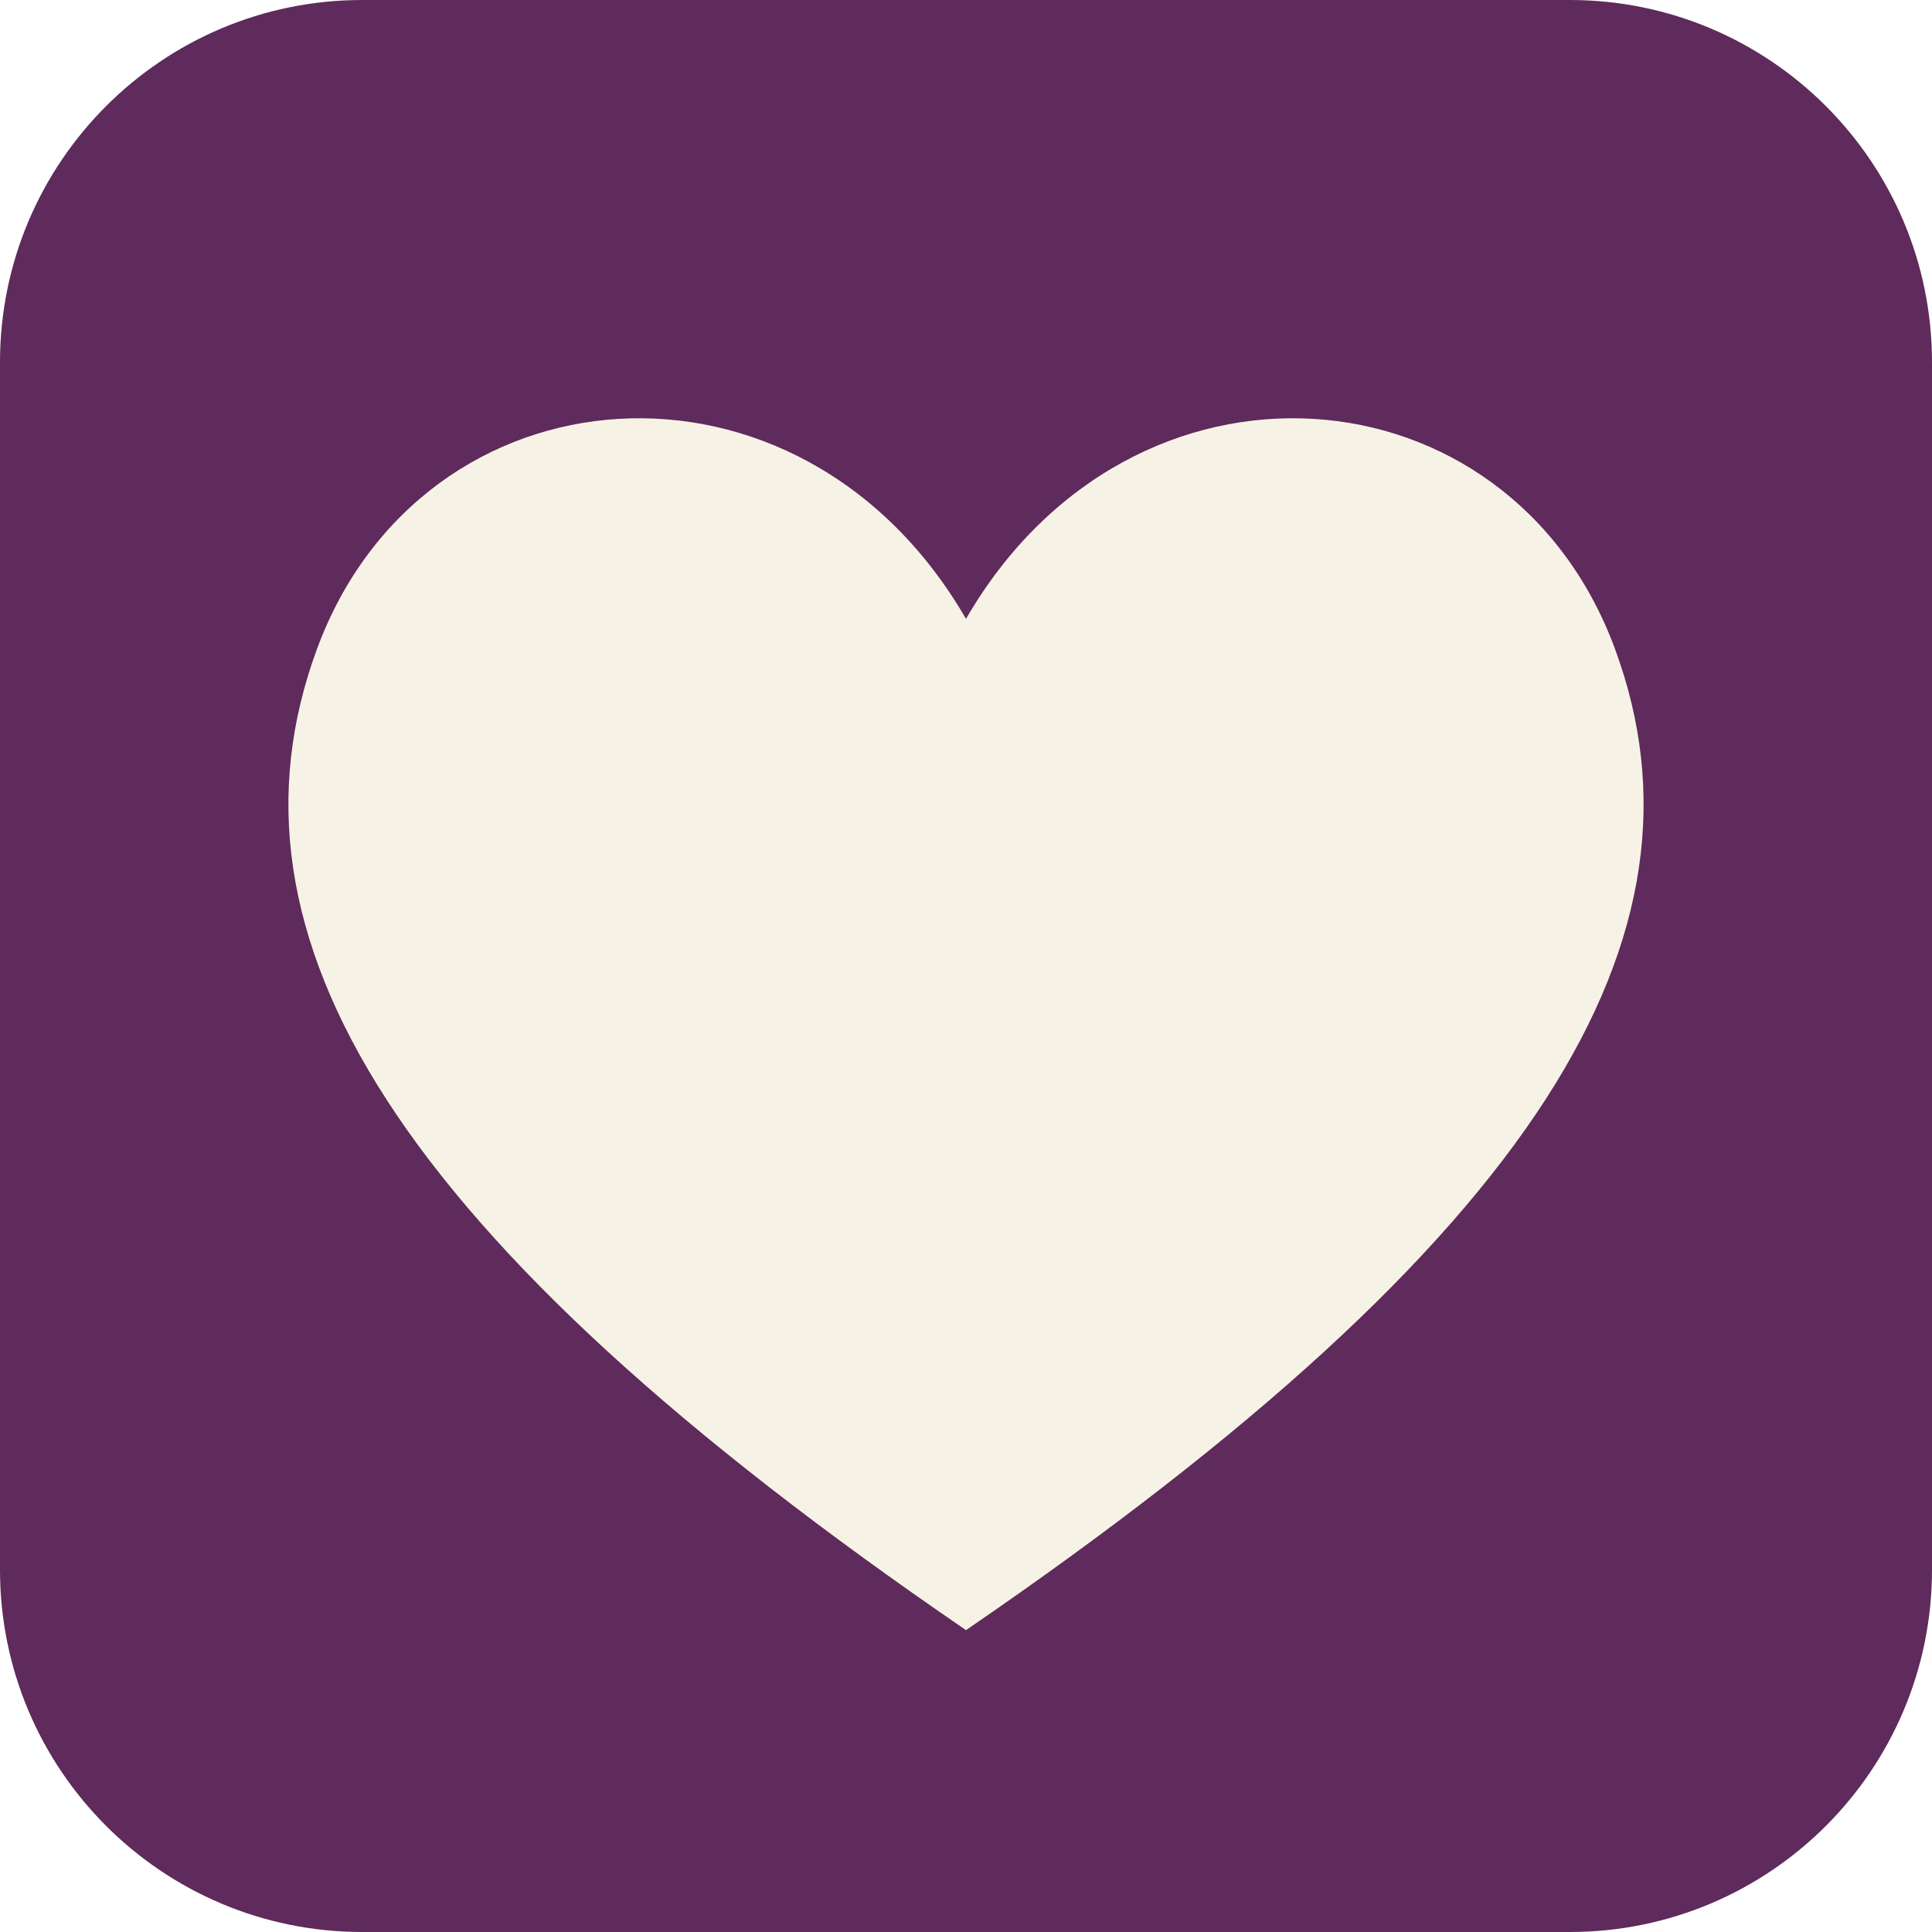
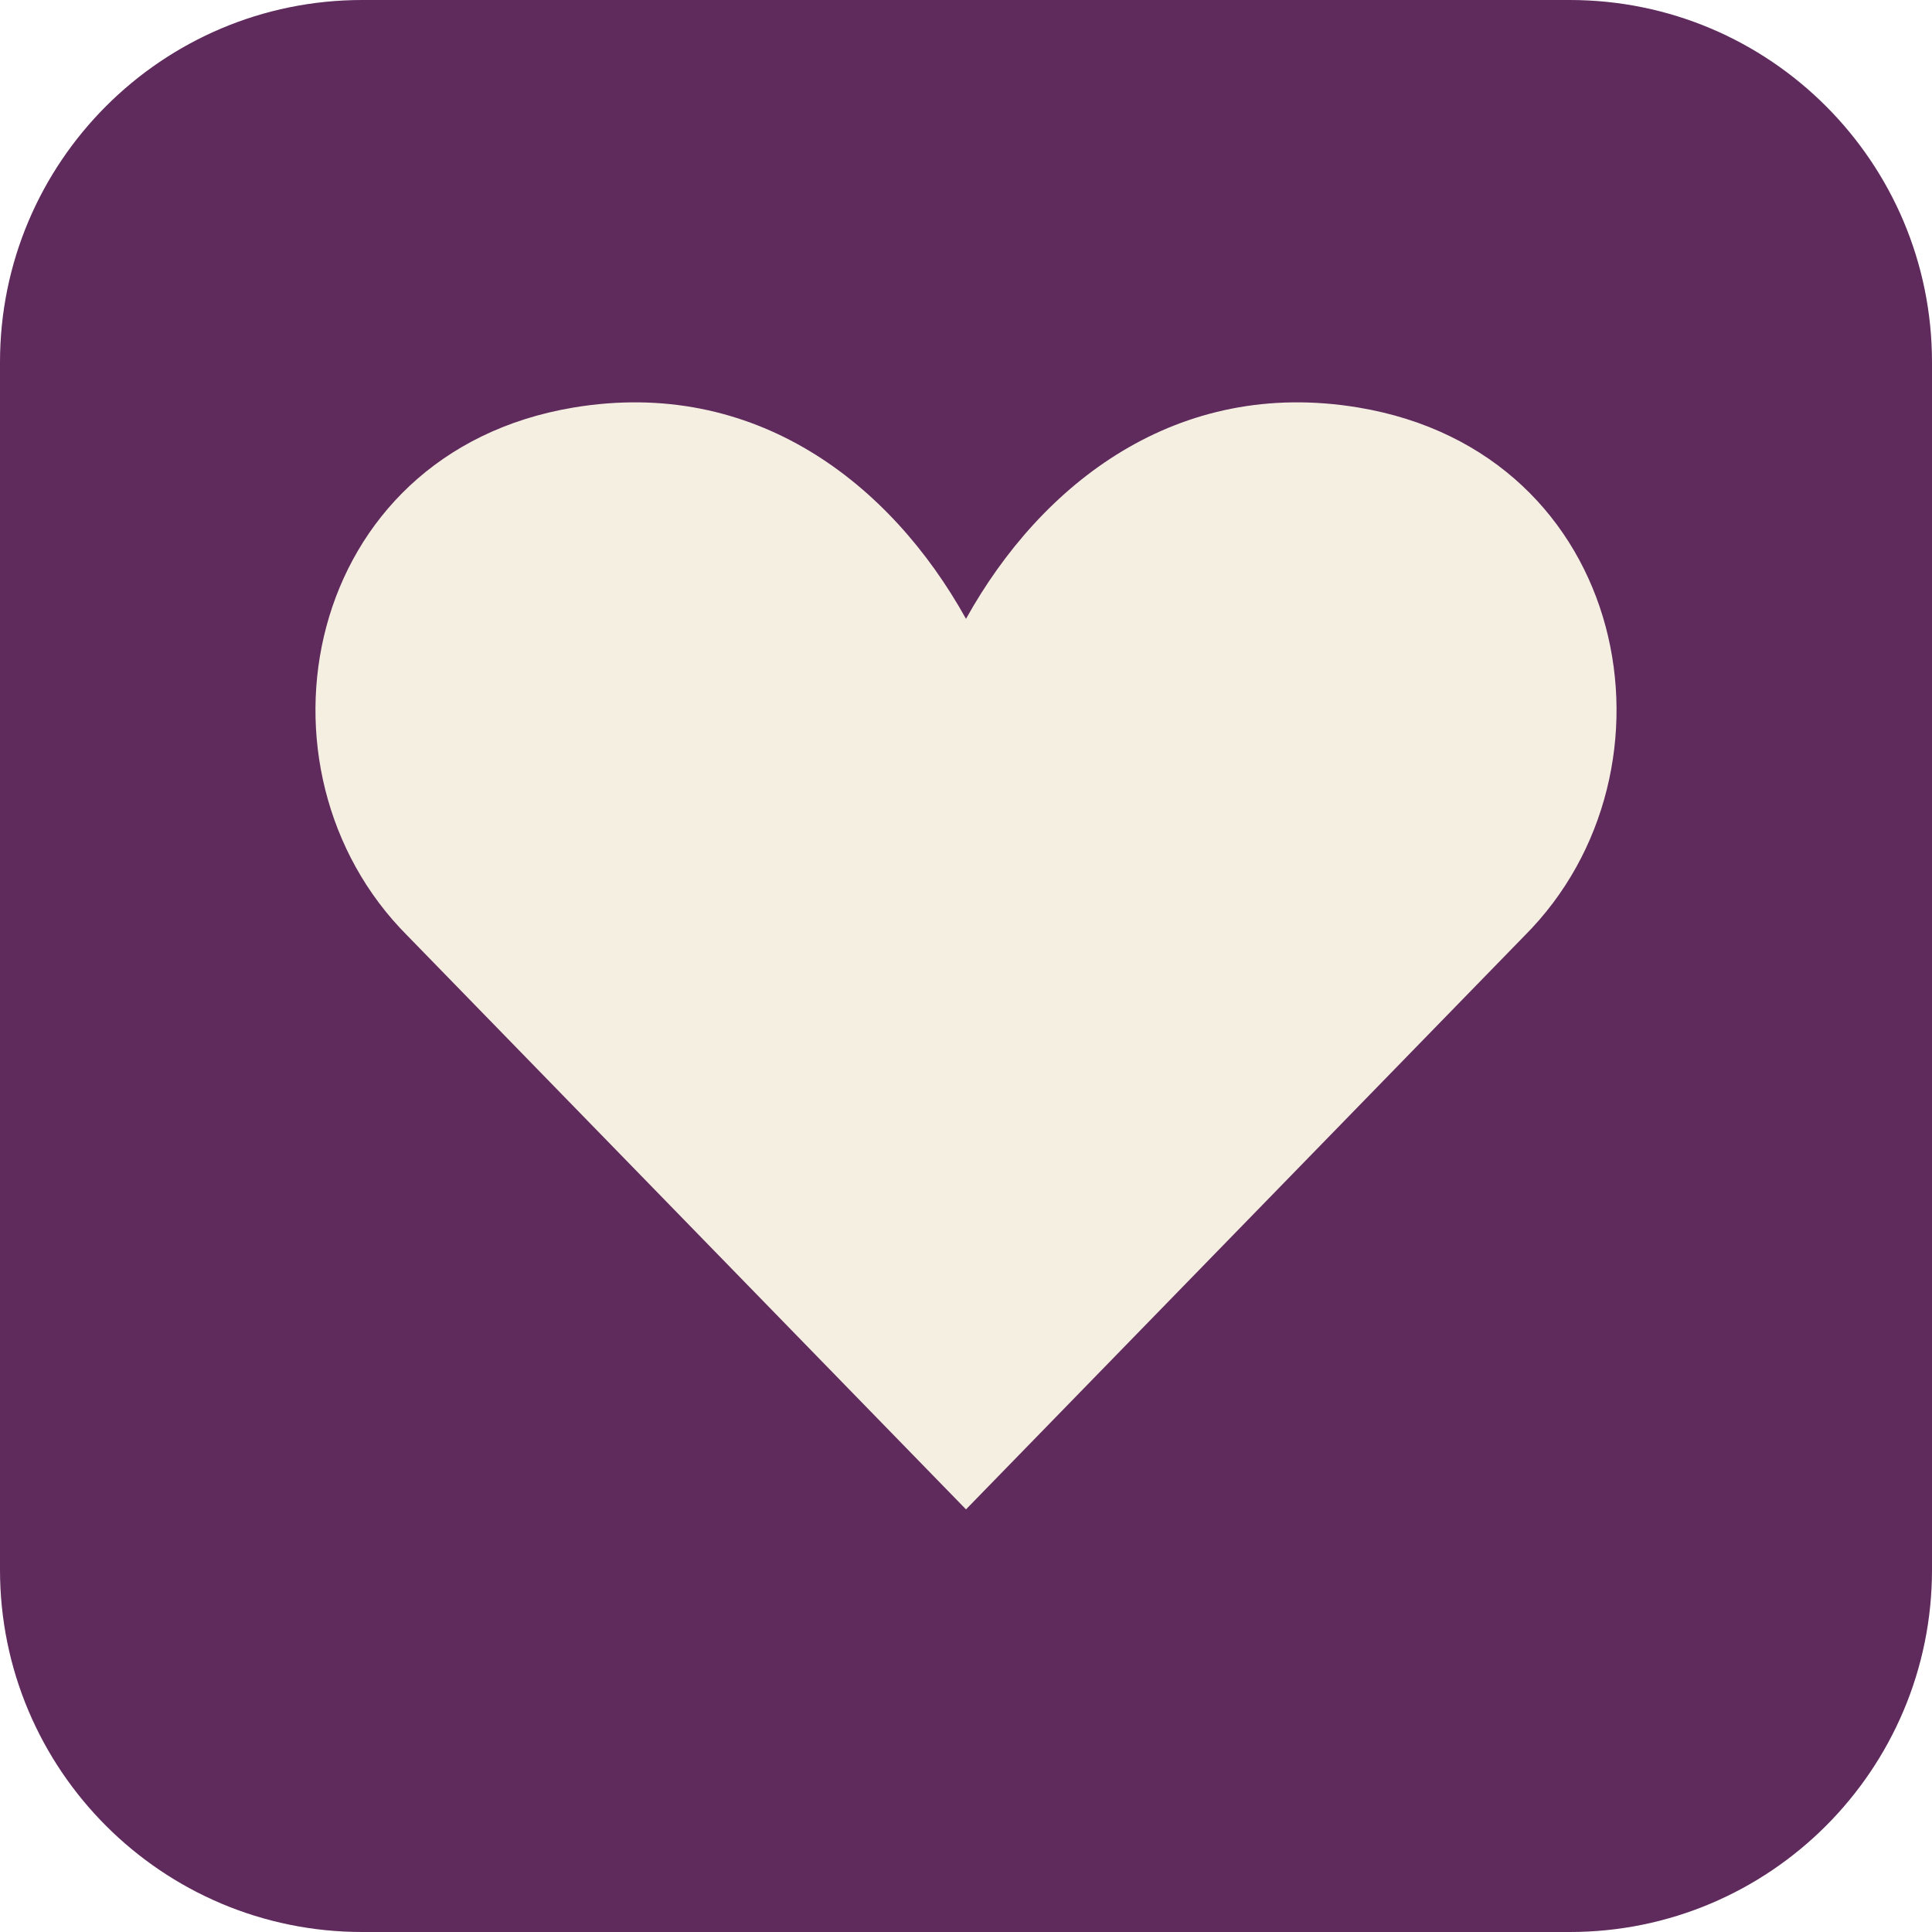
<svg xmlns="http://www.w3.org/2000/svg" viewBox="0 0 64 64">
  <rect width="64" height="64" rx="12" fill="#5F2A5C" />
-   <path d="M32 54 C13 41 7 31 10.5 21.5 C14 12 26.5 11 32 20.5 C37.5 11 50 12 53.5 21.5 C57 31 51 41 32 54 Z" fill="#F7F2E6" />
+   <path d="M32 50 L13.5 31 C8 25.5 10 15 19 13.5 C25 12.5 29.5 16 32 20.5 C34.5 16 39 12.5 45 13.5 C54 15 56 25.5 50.5 31 Z" fill="#F5EFE2" />
</svg>
